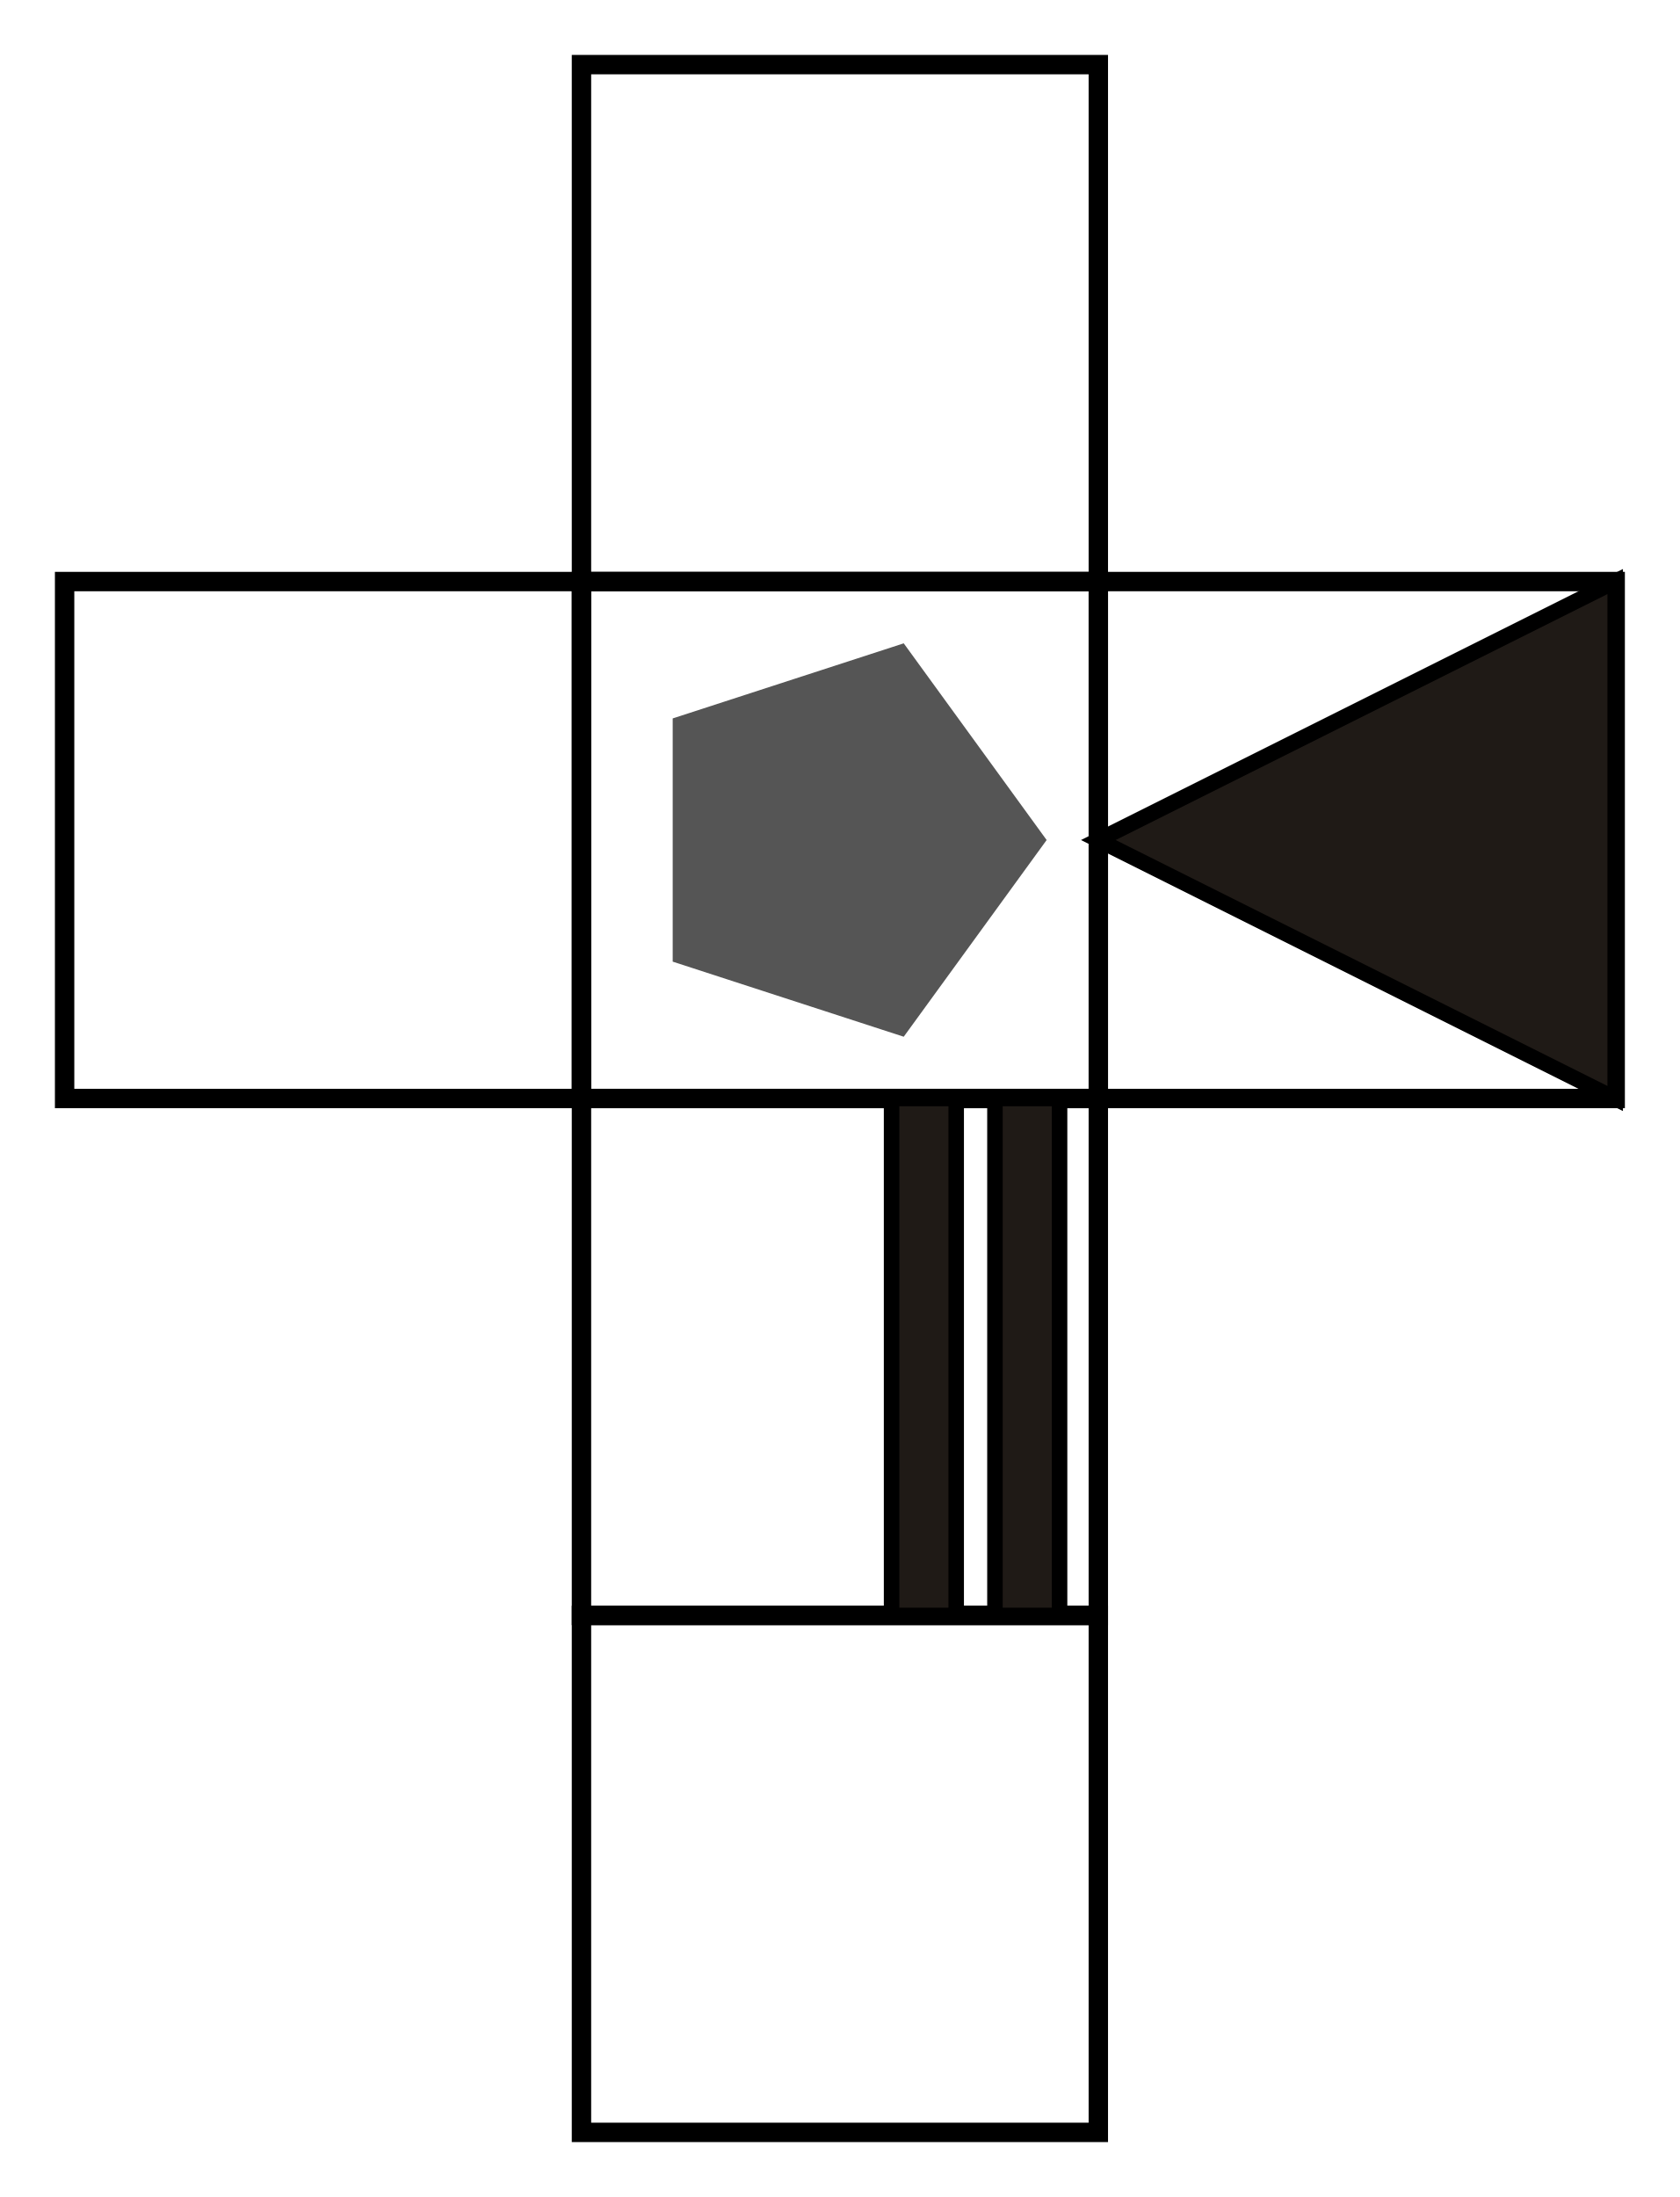
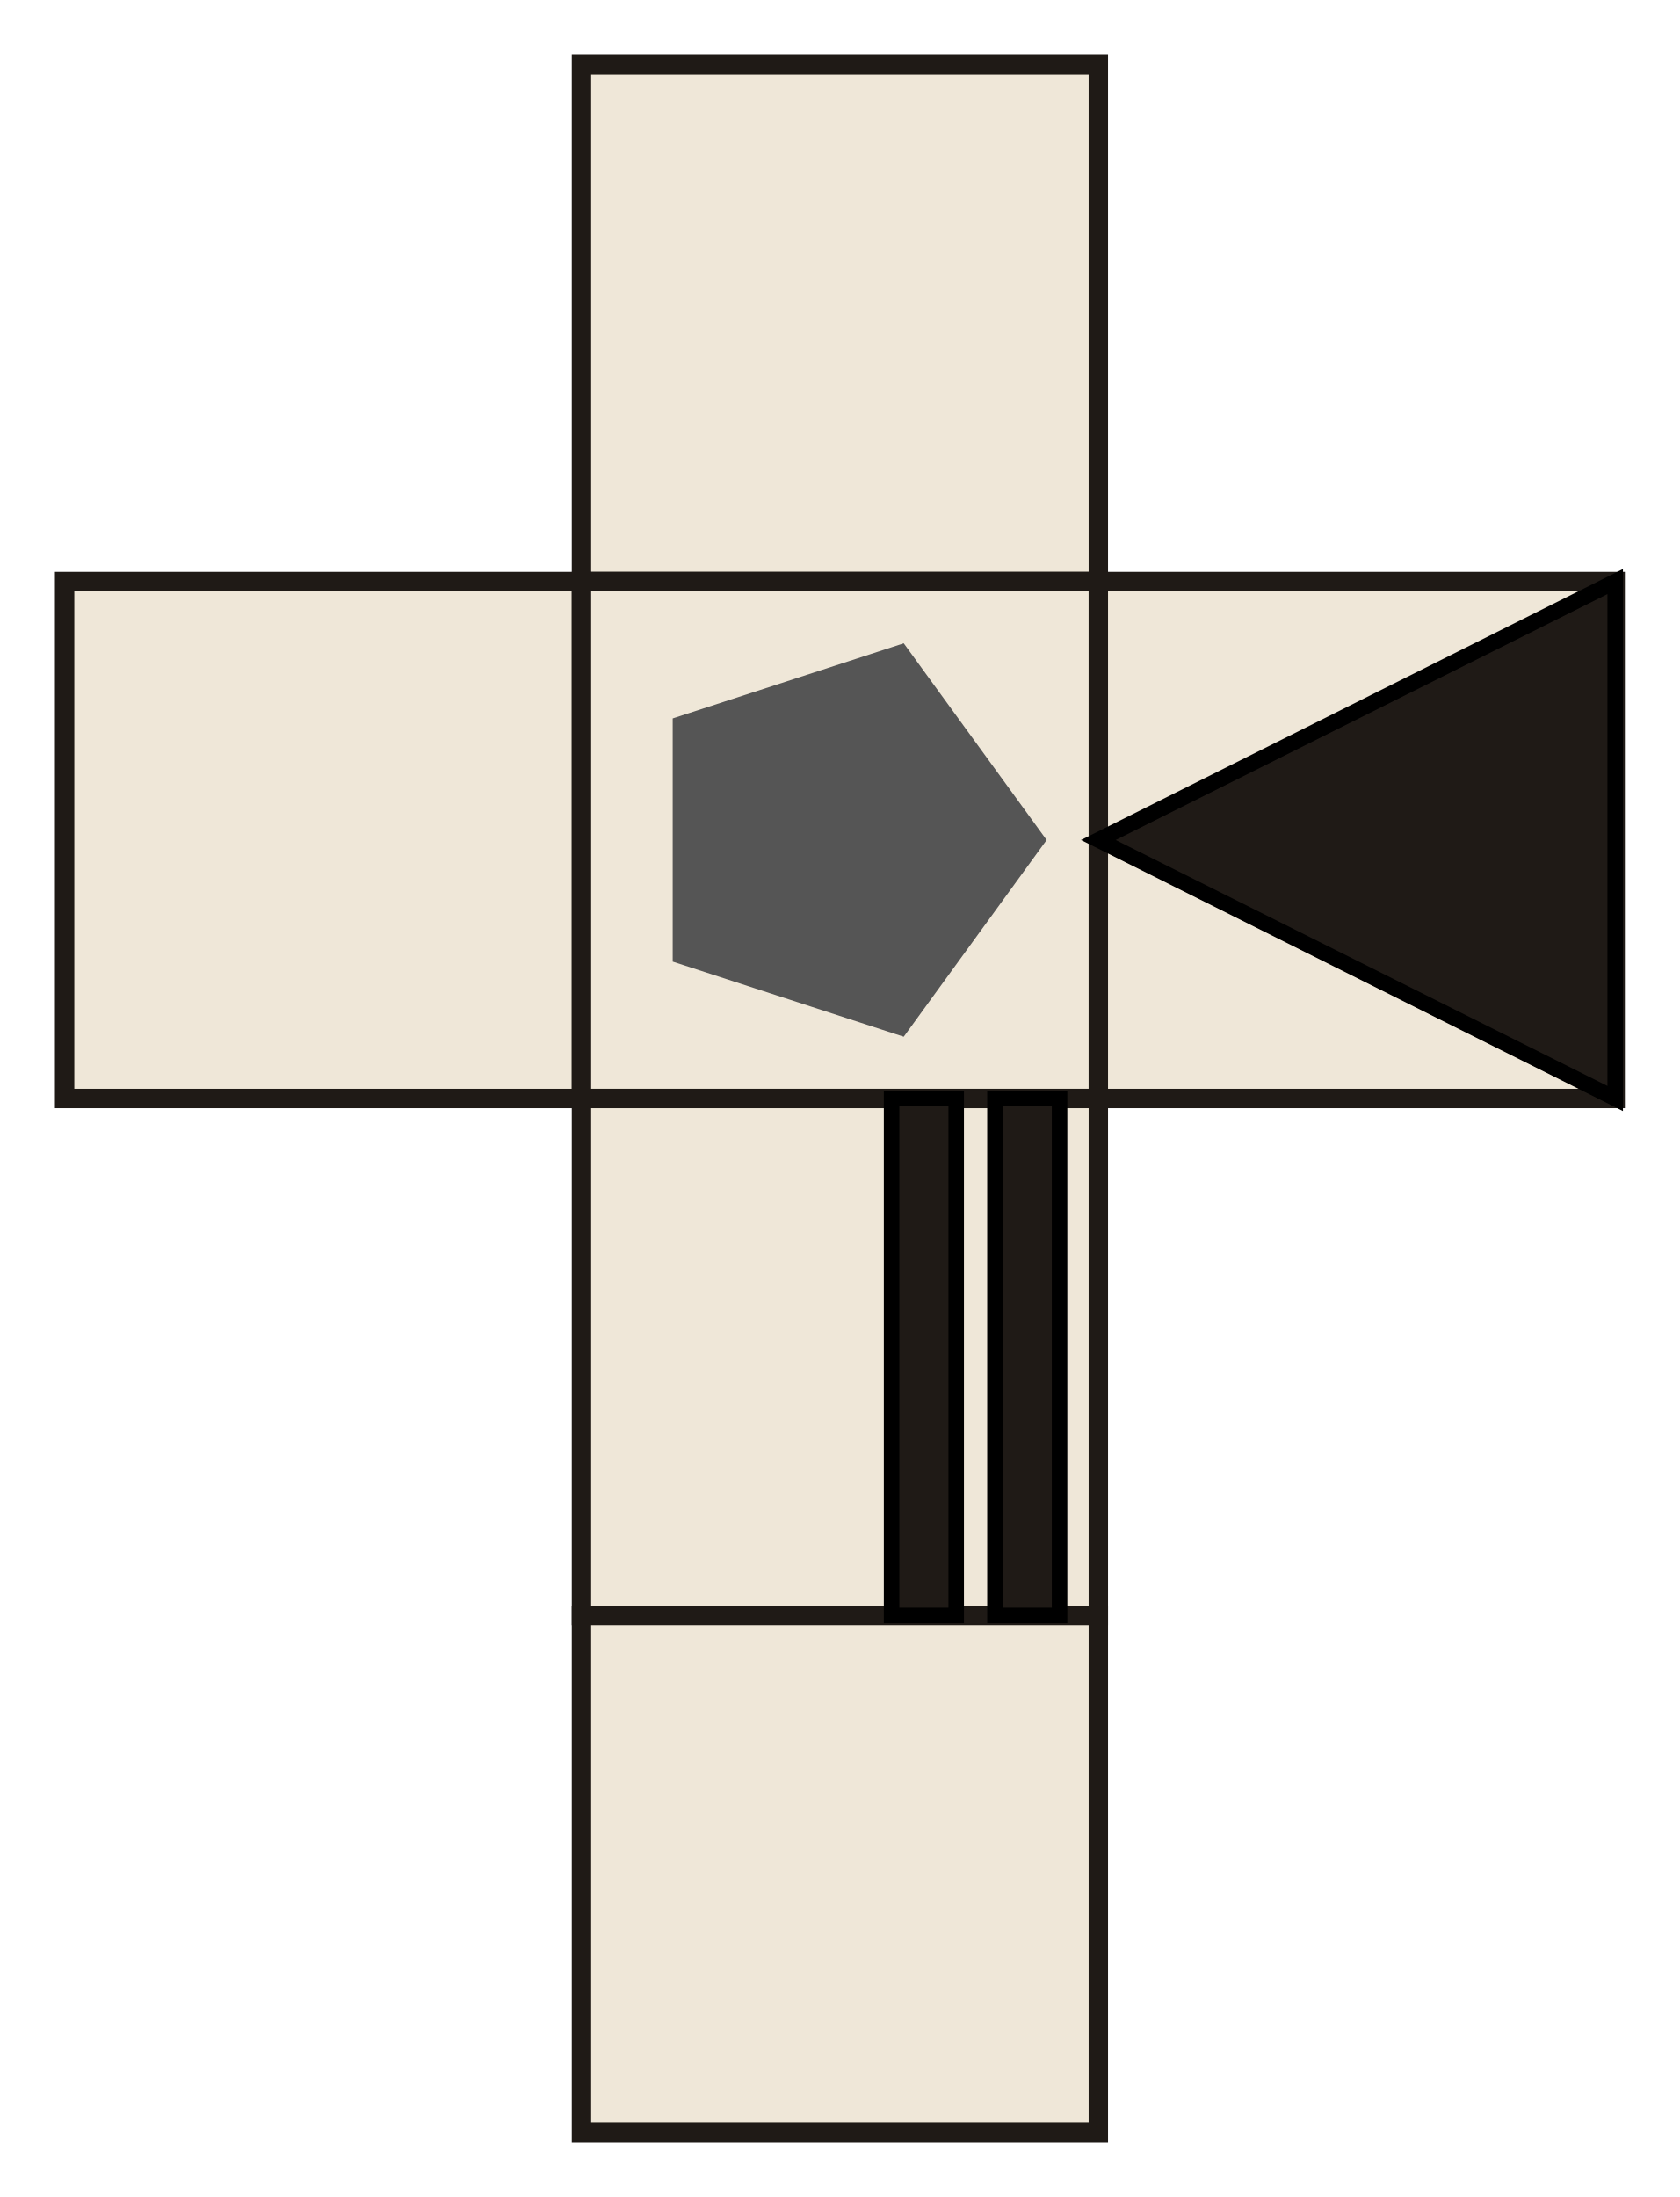
<svg xmlns="http://www.w3.org/2000/svg" fill="currentColor" viewBox="0 0 130 170" width="130" height="170" font-family="'Latin Modern Roman', Georgia, 'Times New Roman', serif">
  <g transform="translate(5, 5)">
-     <rect x="40" y="0" width="40" height="40" fill="none" stroke="currentColor" stroke-width="1.5" />
-     <rect x="0" y="40" width="40" height="40" fill="none" stroke="currentColor" stroke-width="1.5" />
-     <rect x="40" y="40" width="40" height="40" fill="none" stroke="currentColor" stroke-width="1.5" />
-     <rect x="80" y="40" width="40" height="40" fill="none" stroke="currentColor" stroke-width="1.5" />
-     <rect x="40" y="80" width="40" height="40" fill="none" stroke="currentColor" stroke-width="1.5" />
-     <rect x="40" y="120" width="40" height="40" fill="none" stroke="currentColor" stroke-width="1.5" />
+     <rect x="40" y="0" width="40" height="40" fill="#efe7d8" stroke="#1f1a16" stroke-width="1.5" />
+     <rect x="0" y="40" width="40" height="40" fill="#efe7d8" stroke="#1f1a16" stroke-width="1.5" />
+     <rect x="40" y="40" width="40" height="40" fill="#efe7d8" stroke="#1f1a16" stroke-width="1.5" />
+     <rect x="80" y="40" width="40" height="40" fill="#efe7d8" stroke="#1f1a16" stroke-width="1.5" />
+     <rect x="40" y="80" width="40" height="40" fill="#efe7d8" stroke="#1f1a16" stroke-width="1.5" />
+     <rect x="40" y="120" width="40" height="40" fill="#efe7d8" stroke="#1f1a16" stroke-width="1.5" />
    <polygon points="76,60 64.94,75.22 47.06,69.41 47.06,50.59 64.94,44.78" fill="#555555" />
    <polygon points="120,40 120,80 80,60" fill="#1f1a16" stroke="currentColor" stroke-width="1.2" />
    <rect x="72" y="80" width="5" height="40" fill="#1f1a16" stroke="currentColor" stroke-width="1.2" />
    <rect x="64" y="80" width="5" height="40" fill="#1f1a16" stroke="currentColor" stroke-width="1.2" />
  </g>
</svg>
